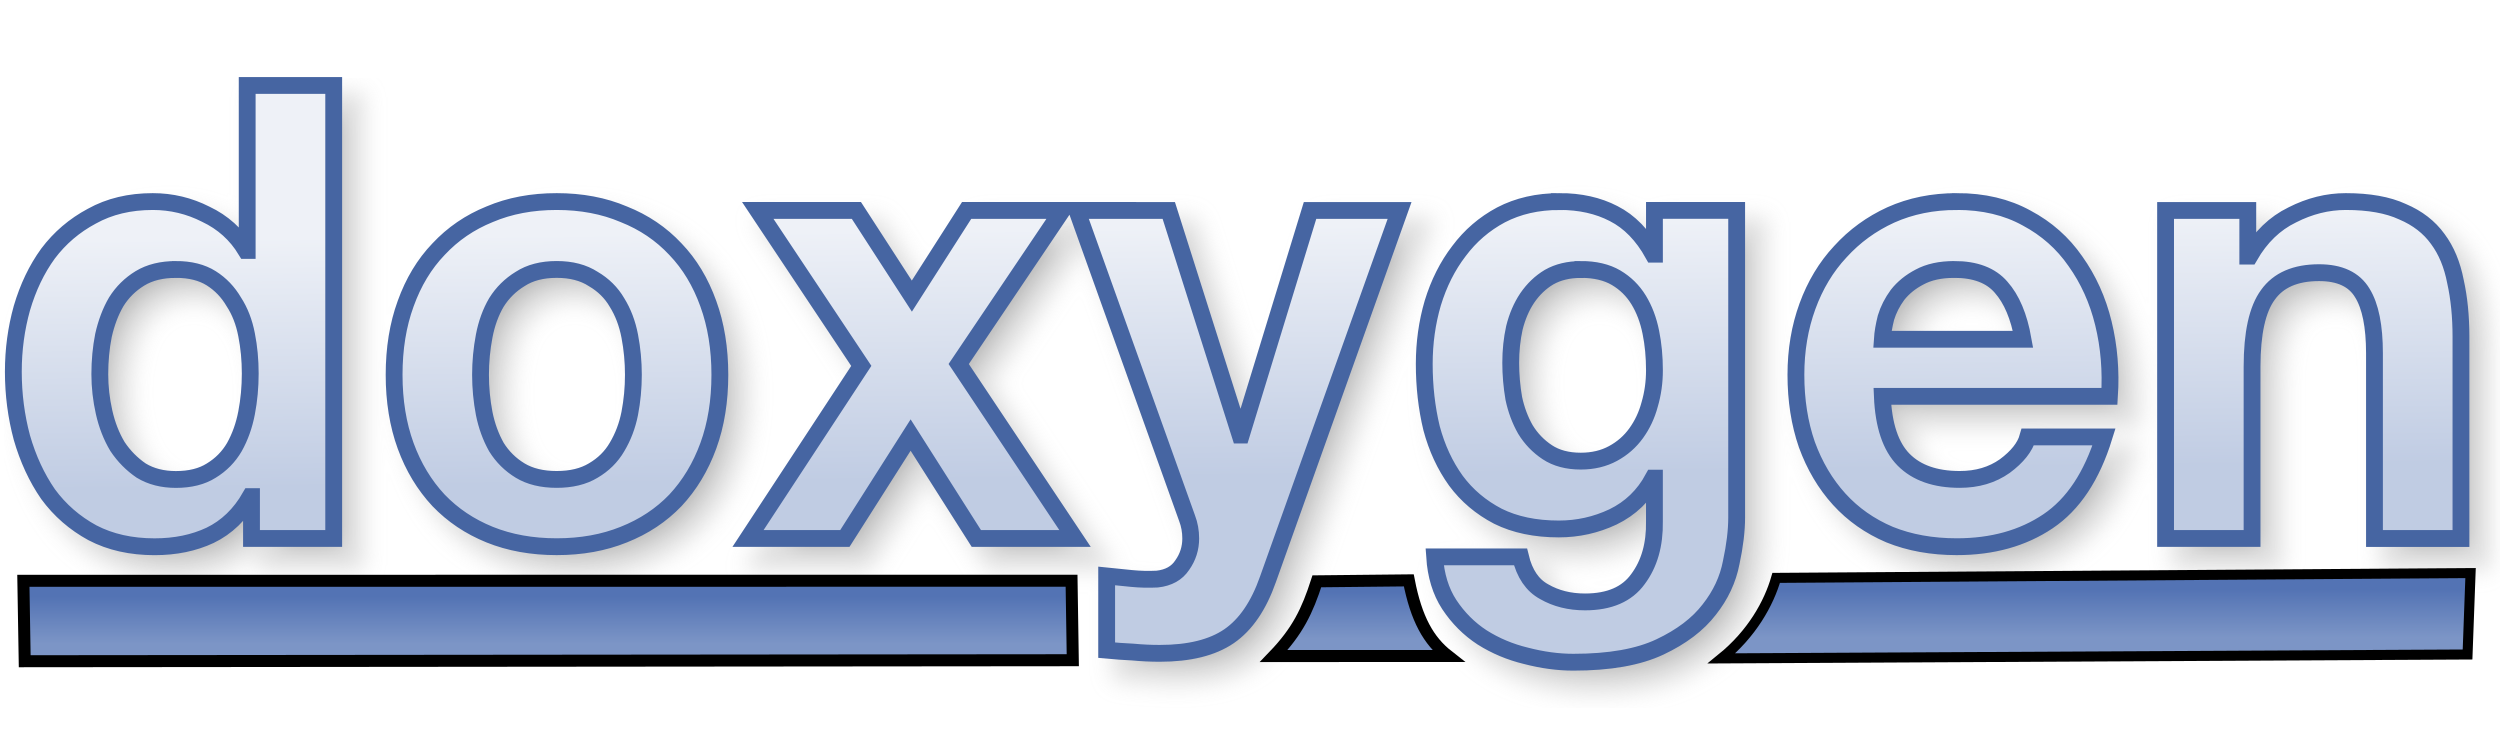
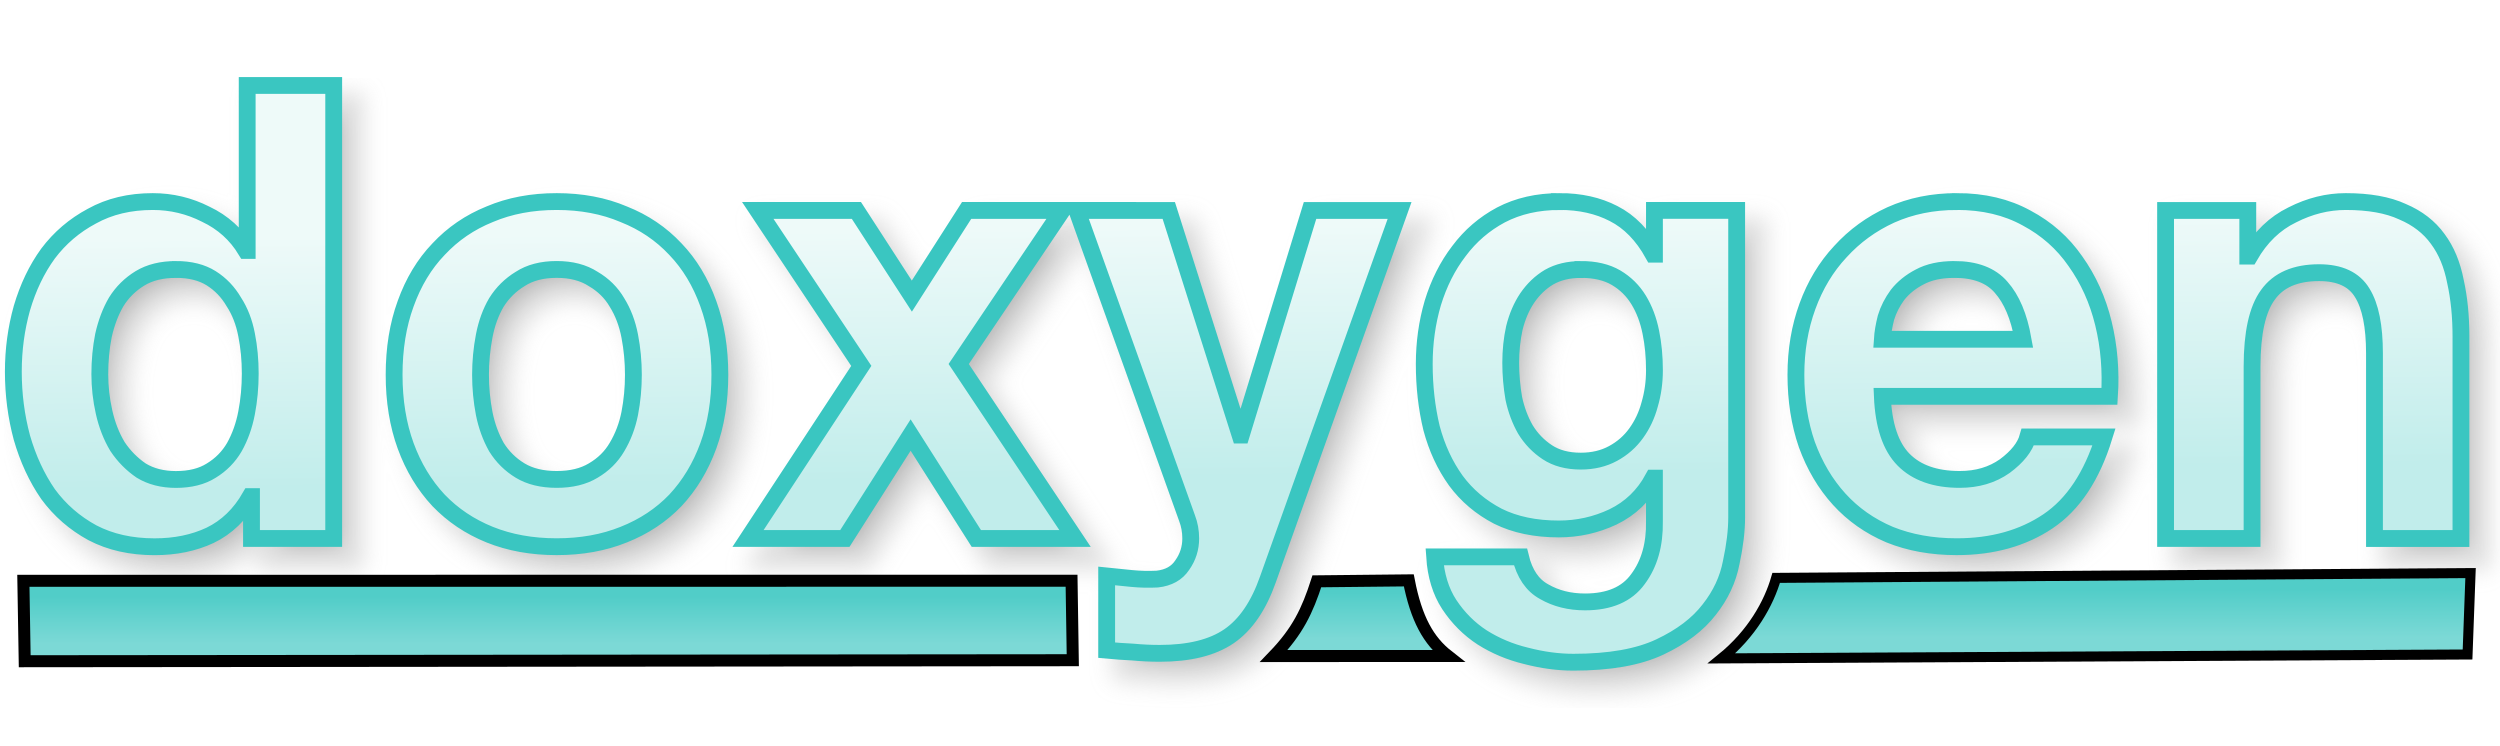
<svg xmlns="http://www.w3.org/2000/svg" xmlns:xlink="http://www.w3.org/1999/xlink" version="1.1" viewBox="0 0 104 31">
  <defs>
    <linearGradient id="a">
-       <stop stop-color="#5373B4" offset="0" />
-       <stop stop-color="#7C95C6" offset="1" />
+       <stop stop-color="#51CDC8" offset="0" />
+       <stop stop-color="#7CD9D6" offset="1" />
    </linearGradient>
    <linearGradient id="d" x1="31.474" x2="31.474" y1="24.821" y2="26.773" gradientUnits="userSpaceOnUse" xlink:href="#a" />
    <linearGradient id="c" x1="31.474" x2="31.474" y1="24.821" y2="26.773" gradientTransform="matrix(.6816 0 0 1.0248 72.391 -.91809)" gradientUnits="userSpaceOnUse" xlink:href="#a" />
    <linearGradient id="b" x1="56.295" x2="56.295" y1="24.622" y2="26.574" gradientUnits="userSpaceOnUse" xlink:href="#a" />
    <linearGradient id="e" x1="49.067" x2="48.956" y1="19.719" y2="9.523" gradientTransform="matrix(.97968 0 0 1.0207 -.25579 -.25579)" gradientUnits="userSpaceOnUse">
-       <stop stop-color="#C0CCE3" offset="0" />
-       <stop stop-color="#EEF1F7" offset="1" />
+       <stop stop-color="#C1EDEB" offset="0" />
+       <stop stop-color="#EEFAF9" offset="1" />
    </linearGradient>
    <filter id="f" x="-.011" y="-.045" width="1.021" height="1.091" color-interpolation-filters="sRGB">
      <feGaussianBlur stdDeviation="0.453" />
    </filter>
  </defs>
  <g>
    <path transform="translate(-2.5759 -27.848)" d="m13.609 32.203v6.863h-0.051c-0.405-0.669-0.963-1.171-1.672-1.506-0.692-0.352-1.428-0.527-2.205-0.527-0.963 0-1.807 0.203-2.533 0.607-0.726 0.387-1.334 0.906-1.824 1.557-0.473 0.651-0.835 1.409-1.088 2.272-0.236 0.845-0.355 1.724-0.355 2.639 0 0.95 0.119 1.864 0.355 2.744 0.253 0.88 0.615 1.663 1.088 2.35 0.49 0.669 1.107 1.207 1.85 1.611 0.743 0.387 1.604 0.58 2.584 0.58 0.861 0 1.631-0.158 2.307-0.475 0.692-0.334 1.25-0.872 1.672-1.611h0.051v1.742h3.42v-18.846zm12.875 4.83c-1.03 0-1.96 0.175-2.787 0.527-0.828 0.334-1.536 0.82-2.127 1.453-0.591 0.616-1.048 1.372-1.369 2.269-0.321 0.88-0.48 1.866-0.48 2.957s0.16 2.075 0.48 2.955c0.321 0.88 0.778 1.636 1.369 2.269 0.591 0.616 1.299 1.091 2.127 1.426 0.828 0.334 1.757 0.502 2.787 0.502 1.03 0 1.96-0.168 2.787-0.502 0.844-0.334 1.561-0.81 2.152-1.426 0.591-0.633 1.048-1.39 1.369-2.269 0.321-0.88 0.48-1.864 0.48-2.955s-0.16-2.077-0.48-2.957c-0.321-0.897-0.778-1.654-1.369-2.269-0.591-0.633-1.308-1.119-2.152-1.453-0.828-0.352-1.757-0.527-2.787-0.527zm41.715 0c-0.912 0-1.722 0.185-2.432 0.555-0.692 0.37-1.275 0.87-1.748 1.504-0.473 0.616-0.837 1.337-1.09 2.164-0.236 0.809-0.354 1.655-0.354 2.535 0 0.933 0.1 1.821 0.303 2.666 0.22 0.827 0.558 1.556 1.014 2.189 0.456 0.616 1.039 1.109 1.748 1.478 0.709 0.352 1.554 0.529 2.533 0.529 0.794 0 1.545-0.168 2.254-0.502 0.726-0.352 1.283-0.89 1.672-1.611h0.051v1.795c0.017 0.968-0.211 1.769-0.684 2.402-0.456 0.633-1.19 0.951-2.203 0.951-0.642 0-1.208-0.142-1.697-0.424-0.49-0.264-0.819-0.747-0.988-1.451h-3.572c0.051 0.774 0.253 1.435 0.607 1.98 0.372 0.563 0.829 1.019 1.369 1.371 0.557 0.352 1.166 0.607 1.824 0.766 0.676 0.176 1.333 0.266 1.975 0.266 1.503 0 2.703-0.212 3.598-0.635 0.895-0.422 1.58-0.941 2.053-1.557 0.473-0.598 0.777-1.249 0.912-1.953 0.152-0.704 0.227-1.329 0.227-1.875v-12.775h-3.42v1.822h-0.051c-0.439-0.792-0.988-1.355-1.647-1.69-0.642-0.334-1.393-0.502-2.254-0.502zm16.523 0c-0.996 0-1.909 0.185-2.736 0.555-0.811 0.37-1.512 0.88-2.103 1.531-0.591 0.633-1.046 1.39-1.367 2.269s-0.48 1.831-0.48 2.852c0 1.056 0.151 2.022 0.455 2.902 0.321 0.88 0.768 1.636 1.342 2.269 0.574 0.633 1.276 1.127 2.103 1.478 0.828 0.334 1.757 0.502 2.787 0.502 1.486 0 2.752-0.353 3.799-1.057 1.047-0.704 1.825-1.873 2.332-3.51h-3.168c-0.118 0.422-0.439 0.828-0.963 1.215-0.524 0.37-1.147 0.553-1.873 0.553-1.013 0-1.792-0.273-2.332-0.818-0.54-0.545-0.836-1.425-0.887-2.639h9.449c0.068-1.056-0.016-2.067-0.252-3.035-0.236-0.968-0.626-1.829-1.166-2.586-0.524-0.757-1.2-1.355-2.027-1.795-0.828-0.458-1.797-0.688-2.912-0.688zm16.189 0c-0.76 0-1.502 0.185-2.228 0.555-0.726 0.352-1.317 0.923-1.773 1.715h-0.076v-1.9h-3.42v13.646h3.598v-7.152c0-1.39 0.219-2.384 0.658-2.982 0.439-0.616 1.149-0.924 2.129-0.924 0.861 0 1.461 0.281 1.799 0.844 0.338 0.545 0.506 1.382 0.506 2.508v7.707h3.598v-8.393c0-0.845-0.076-1.611-0.229-2.297-0.135-0.704-0.38-1.292-0.734-1.768-0.355-0.493-0.844-0.873-1.469-1.137-0.608-0.282-1.395-0.422-2.357-0.422zm-66.063 0.369 4.307 6.467-4.713 7.18h4.029l2.736-4.303 2.734 4.303h4.106l-4.84-7.258 4.307-6.389h-3.977l-2.279 3.564-2.307-3.564zm13.275 0 4.584 12.803c0.101 0.264 0.152 0.545 0.152 0.844 0 0.405-0.117 0.775-0.354 1.109-0.22 0.334-0.566 0.527-1.039 0.58-0.355 0.018-0.71 0.01-1.065-0.025-0.355-0.035-0.701-0.07-1.039-0.105v3.088c0.372 0.035 0.735 0.061 1.09 0.078 0.372 0.035 0.744 0.053 1.115 0.053 1.233 0 2.194-0.238 2.887-0.713 0.692-0.475 1.233-1.266 1.621-2.375l5.473-15.336h-3.725l-2.861 9.344h-0.051l-2.965-9.344zm-37.48 2.455c0.591 0 1.082 0.123 1.471 0.369 0.388 0.246 0.699 0.572 0.936 0.977 0.253 0.387 0.432 0.845 0.533 1.373 0.101 0.51 0.152 1.048 0.152 1.611 0 0.563-0.051 1.107-0.152 1.635-0.101 0.528-0.271 1.004-0.508 1.426-0.236 0.405-0.556 0.73-0.961 0.977-0.388 0.246-0.88 0.369-1.471 0.369-0.557 0-1.038-0.123-1.443-0.369-0.388-0.264-0.718-0.597-0.988-1.002-0.253-0.422-0.438-0.898-0.557-1.426s-0.178-1.056-0.178-1.584c-1e-7 -0.563 0.051-1.099 0.152-1.609 0.118-0.528 0.295-0.996 0.531-1.4 0.253-0.405 0.583-0.73 0.988-0.977 0.405-0.246 0.903-0.369 1.494-0.369zm15.84 0c0.608 0 1.114 0.133 1.52 0.396 0.422 0.246 0.752 0.572 0.988 0.977 0.253 0.405 0.43 0.871 0.531 1.398 0.101 0.528 0.152 1.066 0.152 1.611 0 0.545-0.051 1.081-0.152 1.609-0.101 0.51-0.278 0.976-0.531 1.398-0.236 0.405-0.566 0.73-0.988 0.977-0.405 0.246-0.912 0.369-1.52 0.369-0.608 0-1.114-0.123-1.52-0.369s-0.735-0.572-0.988-0.977c-0.236-0.422-0.406-0.888-0.508-1.398-0.101-0.528-0.152-1.064-0.152-1.609 0-0.545 0.051-1.083 0.152-1.611 0.101-0.528 0.271-0.994 0.508-1.398 0.253-0.405 0.583-0.73 0.988-0.977 0.405-0.264 0.912-0.396 1.52-0.396zm42.602 0c0.591 0 1.08 0.115 1.469 0.344 0.388 0.229 0.701 0.537 0.938 0.924 0.236 0.387 0.406 0.835 0.508 1.346 0.101 0.493 0.15 1.021 0.15 1.584 0 0.493-0.066 0.968-0.201 1.426-0.118 0.44-0.305 0.836-0.559 1.188-0.253 0.352-0.574 0.633-0.963 0.844-0.388 0.211-0.835 0.318-1.342 0.318-0.557 0-1.021-0.125-1.393-0.371-0.372-0.246-0.676-0.562-0.912-0.949-0.22-0.387-0.381-0.818-0.482-1.293-0.084-0.493-0.127-0.986-0.127-1.478 0-0.51 0.051-0.994 0.152-1.451 0.118-0.475 0.297-0.89 0.533-1.242 0.253-0.37 0.557-0.66 0.912-0.871 0.372-0.211 0.81-0.316 1.316-0.316zm15.535 0c0.878 0 1.529 0.248 1.951 0.74 0.439 0.493 0.743 1.214 0.912 2.164h-5.854c0.017-0.264 0.068-0.564 0.152-0.898 0.101-0.334 0.263-0.65 0.482-0.949 0.236-0.299 0.541-0.547 0.912-0.74 0.388-0.211 0.869-0.316 1.443-0.316z" filter="url(#f)" opacity=".3" stroke="#969696" xlink:href="#path141" />
    <path d="m0.972 24.161 43.605-0.002 0.051 3.306-43.6 0.042z" fill="url(#d)" stroke="#000" stroke-width=".5" />
-     <path d="m10.283 3.555v6.863h-0.051c-0.405-0.669-0.963-1.171-1.672-1.506-0.692-0.352-1.428-0.527-2.205-0.527-0.963 0-1.807 0.203-2.533 0.607-0.726 0.387-1.334 0.906-1.824 1.557-0.473 0.651-0.835 1.409-1.088 2.272-0.236 0.845-0.355 1.724-0.355 2.639 0 0.95 0.119 1.864 0.355 2.744 0.253 0.88 0.615 1.663 1.088 2.35 0.49 0.669 1.107 1.207 1.85 1.611 0.743 0.387 1.604 0.58 2.584 0.58 0.861 0 1.631-0.158 2.307-0.475 0.692-0.334 1.25-0.872 1.672-1.611h0.051v1.742h3.42v-18.846zm12.875 4.83c-1.03 0-1.96 0.175-2.787 0.527-0.828 0.334-1.536 0.82-2.127 1.453-0.591 0.616-1.048 1.372-1.369 2.269-0.321 0.88-0.48 1.866-0.48 2.957s0.16 2.075 0.48 2.955c0.321 0.88 0.778 1.636 1.369 2.269 0.591 0.616 1.299 1.091 2.127 1.426 0.828 0.334 1.757 0.502 2.787 0.502 1.03 0 1.96-0.168 2.787-0.502 0.844-0.334 1.561-0.81 2.152-1.426 0.591-0.633 1.048-1.39 1.369-2.269 0.321-0.88 0.48-1.864 0.48-2.955s-0.16-2.077-0.48-2.957c-0.321-0.897-0.778-1.654-1.369-2.269-0.591-0.633-1.308-1.119-2.152-1.453-0.828-0.352-1.757-0.527-2.787-0.527zm41.715 0c-0.912 0-1.722 0.185-2.432 0.555-0.692 0.37-1.275 0.87-1.748 1.504-0.473 0.616-0.837 1.337-1.09 2.164-0.236 0.809-0.354 1.655-0.354 2.535 0 0.933 0.1 1.821 0.303 2.666 0.22 0.827 0.558 1.556 1.014 2.189 0.456 0.616 1.039 1.109 1.748 1.478 0.709 0.352 1.554 0.529 2.533 0.529 0.794 0 1.545-0.168 2.254-0.502 0.726-0.352 1.283-0.89 1.672-1.611h0.051v1.795c0.017 0.968-0.211 1.769-0.684 2.402-0.456 0.633-1.19 0.951-2.203 0.951-0.642 0-1.208-0.142-1.697-0.424-0.49-0.264-0.819-0.747-0.988-1.451h-3.572c0.051 0.774 0.253 1.435 0.607 1.98 0.372 0.563 0.829 1.019 1.369 1.371 0.557 0.352 1.166 0.607 1.824 0.766 0.676 0.176 1.333 0.266 1.975 0.266 1.503 0 2.703-0.212 3.598-0.635 0.895-0.422 1.58-0.941 2.053-1.557 0.473-0.598 0.777-1.249 0.912-1.953 0.152-0.704 0.227-1.329 0.227-1.875v-12.775h-3.42v1.822h-0.051c-0.439-0.792-0.988-1.355-1.647-1.69-0.642-0.334-1.393-0.502-2.254-0.502zm16.523 0c-0.996 0-1.909 0.185-2.736 0.555-0.811 0.37-1.512 0.88-2.103 1.531-0.591 0.633-1.046 1.39-1.367 2.269s-0.48 1.831-0.48 2.852c0 1.056 0.151 2.022 0.455 2.902 0.321 0.88 0.768 1.636 1.342 2.269 0.574 0.633 1.276 1.127 2.103 1.478 0.828 0.334 1.757 0.502 2.787 0.502 1.486 0 2.752-0.353 3.799-1.057 1.047-0.704 1.825-1.873 2.332-3.51h-3.168c-0.118 0.422-0.439 0.828-0.963 1.215-0.524 0.37-1.147 0.553-1.873 0.553-1.013 0-1.792-0.273-2.332-0.818-0.54-0.545-0.836-1.425-0.887-2.639h9.449c0.068-1.056-0.016-2.067-0.252-3.035-0.236-0.968-0.626-1.829-1.166-2.586-0.524-0.757-1.2-1.355-2.027-1.795-0.828-0.458-1.797-0.688-2.912-0.688zm16.189 0c-0.76 0-1.502 0.185-2.228 0.555-0.726 0.352-1.317 0.923-1.773 1.715h-0.076v-1.9h-3.42v13.646h3.598v-7.152c0-1.39 0.219-2.384 0.658-2.982 0.439-0.616 1.149-0.924 2.129-0.924 0.861 0 1.461 0.281 1.799 0.844 0.338 0.545 0.506 1.382 0.506 2.508v7.707h3.598v-8.393c0-0.845-0.076-1.611-0.229-2.297-0.135-0.704-0.38-1.292-0.734-1.768-0.355-0.493-0.844-0.873-1.469-1.137-0.608-0.282-1.395-0.422-2.357-0.422zm-66.062 0.369 4.307 6.467-4.713 7.18h4.029l2.736-4.303 2.734 4.303h4.106l-4.84-7.258 4.307-6.389h-3.977l-2.279 3.564-2.307-3.564zm13.275 0 4.584 12.803c0.101 0.264 0.152 0.545 0.152 0.844 0 0.405-0.117 0.775-0.354 1.109-0.22 0.334-0.566 0.527-1.039 0.58-0.355 0.018-0.71 0.01-1.065-0.025-0.355-0.035-0.701-0.07-1.039-0.105v3.088c0.372 0.035 0.735 0.061 1.09 0.078 0.372 0.035 0.744 0.053 1.115 0.053 1.233 0 2.194-0.238 2.887-0.713 0.692-0.475 1.233-1.266 1.621-2.375l5.473-15.336h-3.725l-2.861 9.344h-0.051l-2.965-9.344zm-37.48 2.455c0.591 0 1.082 0.123 1.471 0.369s0.699 0.572 0.936 0.977c0.253 0.387 0.432 0.845 0.533 1.373 0.101 0.51 0.152 1.048 0.152 1.611 0 0.563-0.051 1.107-0.152 1.635-0.101 0.528-0.271 1.004-0.508 1.426-0.236 0.405-0.556 0.73-0.961 0.977-0.388 0.246-0.88 0.369-1.471 0.369-0.557 0-1.038-0.123-1.443-0.369-0.388-0.264-0.718-0.597-0.988-1.002-0.253-0.422-0.438-0.898-0.557-1.426s-0.178-1.056-0.178-1.584c-1e-7 -0.563 0.051-1.099 0.152-1.609 0.118-0.528 0.295-0.996 0.531-1.4 0.253-0.405 0.583-0.73 0.988-0.977 0.405-0.246 0.903-0.369 1.494-0.369zm15.84 0c0.608 0 1.114 0.133 1.52 0.396 0.422 0.246 0.752 0.572 0.988 0.977 0.253 0.405 0.43 0.871 0.531 1.398 0.101 0.528 0.152 1.066 0.152 1.611 0 0.545-0.051 1.081-0.152 1.609-0.101 0.51-0.278 0.976-0.531 1.398-0.236 0.405-0.566 0.73-0.988 0.977-0.405 0.246-0.912 0.369-1.52 0.369-0.608 0-1.114-0.123-1.52-0.369s-0.735-0.572-0.988-0.977c-0.236-0.422-0.406-0.888-0.508-1.398-0.101-0.528-0.152-1.064-0.152-1.609 0-0.545 0.051-1.083 0.152-1.611 0.101-0.528 0.271-0.994 0.508-1.398 0.253-0.405 0.583-0.73 0.988-0.977 0.405-0.264 0.912-0.396 1.52-0.396zm42.602 0c0.591 0 1.08 0.115 1.469 0.344 0.388 0.229 0.701 0.537 0.938 0.924 0.236 0.387 0.406 0.835 0.508 1.346 0.101 0.493 0.15 1.021 0.15 1.584 0 0.493-0.066 0.968-0.201 1.426-0.118 0.44-0.305 0.836-0.559 1.188-0.253 0.352-0.574 0.633-0.963 0.844-0.388 0.211-0.835 0.318-1.342 0.318-0.557 0-1.021-0.125-1.393-0.371-0.372-0.246-0.676-0.562-0.912-0.949-0.22-0.387-0.381-0.818-0.482-1.293-0.084-0.493-0.127-0.986-0.127-1.478 0-0.51 0.051-0.994 0.152-1.451 0.118-0.475 0.297-0.89 0.533-1.242 0.253-0.37 0.557-0.66 0.912-0.871 0.372-0.211 0.81-0.316 1.316-0.316zm15.535 0c0.878 0 1.529 0.248 1.951 0.74 0.439 0.493 0.743 1.214 0.912 2.164h-5.854c0.017-0.264 0.068-0.564 0.152-0.898 0.101-0.334 0.263-0.65 0.482-0.949 0.236-0.299 0.541-0.547 0.912-0.74 0.388-0.211 0.869-0.316 1.443-0.316z" fill="url(#e)" stroke="#4665A2" stroke-width=".7" />
+     <path d="m10.283 3.555v6.863h-0.051c-0.405-0.669-0.963-1.171-1.672-1.506-0.692-0.352-1.428-0.527-2.205-0.527-0.963 0-1.807 0.203-2.533 0.607-0.726 0.387-1.334 0.906-1.824 1.557-0.473 0.651-0.835 1.409-1.088 2.272-0.236 0.845-0.355 1.724-0.355 2.639 0 0.95 0.119 1.864 0.355 2.744 0.253 0.88 0.615 1.663 1.088 2.35 0.49 0.669 1.107 1.207 1.85 1.611 0.743 0.387 1.604 0.58 2.584 0.58 0.861 0 1.631-0.158 2.307-0.475 0.692-0.334 1.25-0.872 1.672-1.611h0.051v1.742h3.42v-18.846zm12.875 4.83c-1.03 0-1.96 0.175-2.787 0.527-0.828 0.334-1.536 0.82-2.127 1.453-0.591 0.616-1.048 1.372-1.369 2.269-0.321 0.88-0.48 1.866-0.48 2.957s0.16 2.075 0.48 2.955c0.321 0.88 0.778 1.636 1.369 2.269 0.591 0.616 1.299 1.091 2.127 1.426 0.828 0.334 1.757 0.502 2.787 0.502 1.03 0 1.96-0.168 2.787-0.502 0.844-0.334 1.561-0.81 2.152-1.426 0.591-0.633 1.048-1.39 1.369-2.269 0.321-0.88 0.48-1.864 0.48-2.955s-0.16-2.077-0.48-2.957c-0.321-0.897-0.778-1.654-1.369-2.269-0.591-0.633-1.308-1.119-2.152-1.453-0.828-0.352-1.757-0.527-2.787-0.527zm41.715 0c-0.912 0-1.722 0.185-2.432 0.555-0.692 0.37-1.275 0.87-1.748 1.504-0.473 0.616-0.837 1.337-1.09 2.164-0.236 0.809-0.354 1.655-0.354 2.535 0 0.933 0.1 1.821 0.303 2.666 0.22 0.827 0.558 1.556 1.014 2.189 0.456 0.616 1.039 1.109 1.748 1.478 0.709 0.352 1.554 0.529 2.533 0.529 0.794 0 1.545-0.168 2.254-0.502 0.726-0.352 1.283-0.89 1.672-1.611h0.051v1.795c0.017 0.968-0.211 1.769-0.684 2.402-0.456 0.633-1.19 0.951-2.203 0.951-0.642 0-1.208-0.142-1.697-0.424-0.49-0.264-0.819-0.747-0.988-1.451h-3.572c0.051 0.774 0.253 1.435 0.607 1.98 0.372 0.563 0.829 1.019 1.369 1.371 0.557 0.352 1.166 0.607 1.824 0.766 0.676 0.176 1.333 0.266 1.975 0.266 1.503 0 2.703-0.212 3.598-0.635 0.895-0.422 1.58-0.941 2.053-1.557 0.473-0.598 0.777-1.249 0.912-1.953 0.152-0.704 0.227-1.329 0.227-1.875v-12.775h-3.42v1.822h-0.051c-0.439-0.792-0.988-1.355-1.647-1.69-0.642-0.334-1.393-0.502-2.254-0.502zm16.523 0c-0.996 0-1.909 0.185-2.736 0.555-0.811 0.37-1.512 0.88-2.103 1.531-0.591 0.633-1.046 1.39-1.367 2.269s-0.48 1.831-0.48 2.852c0 1.056 0.151 2.022 0.455 2.902 0.321 0.88 0.768 1.636 1.342 2.269 0.574 0.633 1.276 1.127 2.103 1.478 0.828 0.334 1.757 0.502 2.787 0.502 1.486 0 2.752-0.353 3.799-1.057 1.047-0.704 1.825-1.873 2.332-3.51h-3.168c-0.118 0.422-0.439 0.828-0.963 1.215-0.524 0.37-1.147 0.553-1.873 0.553-1.013 0-1.792-0.273-2.332-0.818-0.54-0.545-0.836-1.425-0.887-2.639h9.449c0.068-1.056-0.016-2.067-0.252-3.035-0.236-0.968-0.626-1.829-1.166-2.586-0.524-0.757-1.2-1.355-2.027-1.795-0.828-0.458-1.797-0.688-2.912-0.688zm16.189 0c-0.76 0-1.502 0.185-2.228 0.555-0.726 0.352-1.317 0.923-1.773 1.715h-0.076v-1.9h-3.42v13.646h3.598v-7.152c0-1.39 0.219-2.384 0.658-2.982 0.439-0.616 1.149-0.924 2.129-0.924 0.861 0 1.461 0.281 1.799 0.844 0.338 0.545 0.506 1.382 0.506 2.508v7.707h3.598v-8.393c0-0.845-0.076-1.611-0.229-2.297-0.135-0.704-0.38-1.292-0.734-1.768-0.355-0.493-0.844-0.873-1.469-1.137-0.608-0.282-1.395-0.422-2.357-0.422zm-66.062 0.369 4.307 6.467-4.713 7.18h4.029l2.736-4.303 2.734 4.303h4.106l-4.84-7.258 4.307-6.389h-3.977l-2.279 3.564-2.307-3.564zm13.275 0 4.584 12.803c0.101 0.264 0.152 0.545 0.152 0.844 0 0.405-0.117 0.775-0.354 1.109-0.22 0.334-0.566 0.527-1.039 0.58-0.355 0.018-0.71 0.01-1.065-0.025-0.355-0.035-0.701-0.07-1.039-0.105v3.088c0.372 0.035 0.735 0.061 1.09 0.078 0.372 0.035 0.744 0.053 1.115 0.053 1.233 0 2.194-0.238 2.887-0.713 0.692-0.475 1.233-1.266 1.621-2.375l5.473-15.336h-3.725l-2.861 9.344h-0.051l-2.965-9.344zm-37.48 2.455c0.591 0 1.082 0.123 1.471 0.369s0.699 0.572 0.936 0.977c0.253 0.387 0.432 0.845 0.533 1.373 0.101 0.51 0.152 1.048 0.152 1.611 0 0.563-0.051 1.107-0.152 1.635-0.101 0.528-0.271 1.004-0.508 1.426-0.236 0.405-0.556 0.73-0.961 0.977-0.388 0.246-0.88 0.369-1.471 0.369-0.557 0-1.038-0.123-1.443-0.369-0.388-0.264-0.718-0.597-0.988-1.002-0.253-0.422-0.438-0.898-0.557-1.426s-0.178-1.056-0.178-1.584c-1e-7 -0.563 0.051-1.099 0.152-1.609 0.118-0.528 0.295-0.996 0.531-1.4 0.253-0.405 0.583-0.73 0.988-0.977 0.405-0.246 0.903-0.369 1.494-0.369zm15.84 0c0.608 0 1.114 0.133 1.52 0.396 0.422 0.246 0.752 0.572 0.988 0.977 0.253 0.405 0.43 0.871 0.531 1.398 0.101 0.528 0.152 1.066 0.152 1.611 0 0.545-0.051 1.081-0.152 1.609-0.101 0.51-0.278 0.976-0.531 1.398-0.236 0.405-0.566 0.73-0.988 0.977-0.405 0.246-0.912 0.369-1.52 0.369-0.608 0-1.114-0.123-1.52-0.369s-0.735-0.572-0.988-0.977c-0.236-0.422-0.406-0.888-0.508-1.398-0.101-0.528-0.152-1.064-0.152-1.609 0-0.545 0.051-1.083 0.152-1.611 0.101-0.528 0.271-0.994 0.508-1.398 0.253-0.405 0.583-0.73 0.988-0.977 0.405-0.264 0.912-0.396 1.52-0.396zm42.602 0c0.591 0 1.08 0.115 1.469 0.344 0.388 0.229 0.701 0.537 0.938 0.924 0.236 0.387 0.406 0.835 0.508 1.346 0.101 0.493 0.15 1.021 0.15 1.584 0 0.493-0.066 0.968-0.201 1.426-0.118 0.44-0.305 0.836-0.559 1.188-0.253 0.352-0.574 0.633-0.963 0.844-0.388 0.211-0.835 0.318-1.342 0.318-0.557 0-1.021-0.125-1.393-0.371-0.372-0.246-0.676-0.562-0.912-0.949-0.22-0.387-0.381-0.818-0.482-1.293-0.084-0.493-0.127-0.986-0.127-1.478 0-0.51 0.051-0.994 0.152-1.451 0.118-0.475 0.297-0.89 0.533-1.242 0.253-0.37 0.557-0.66 0.912-0.871 0.372-0.211 0.81-0.316 1.316-0.316zm15.535 0c0.878 0 1.529 0.248 1.951 0.74 0.439 0.493 0.743 1.214 0.912 2.164h-5.854c0.017-0.264 0.068-0.564 0.152-0.898 0.101-0.334 0.263-0.65 0.482-0.949 0.236-0.299 0.541-0.547 0.912-0.74 0.388-0.211 0.869-0.316 1.443-0.316z" fill="url(#e)" stroke="#3AC6C1" stroke-width=".7" />
    <path d="m52.988 27.291c0.996-1.036 1.394-1.873 1.793-3.108l3.825-0.04c0.311 1.61 0.824 2.514 1.633 3.147z" fill="url(#b)" stroke="#000" stroke-width=".5" />
    <path d="m73.89 24.04 28.885-0.201-0.125 3.388-31.033 0.162c1.262-1.023 1.966-2.286 2.272-3.349z" fill="url(#c)" stroke="#000" stroke-width=".418" />
  </g>
</svg>
